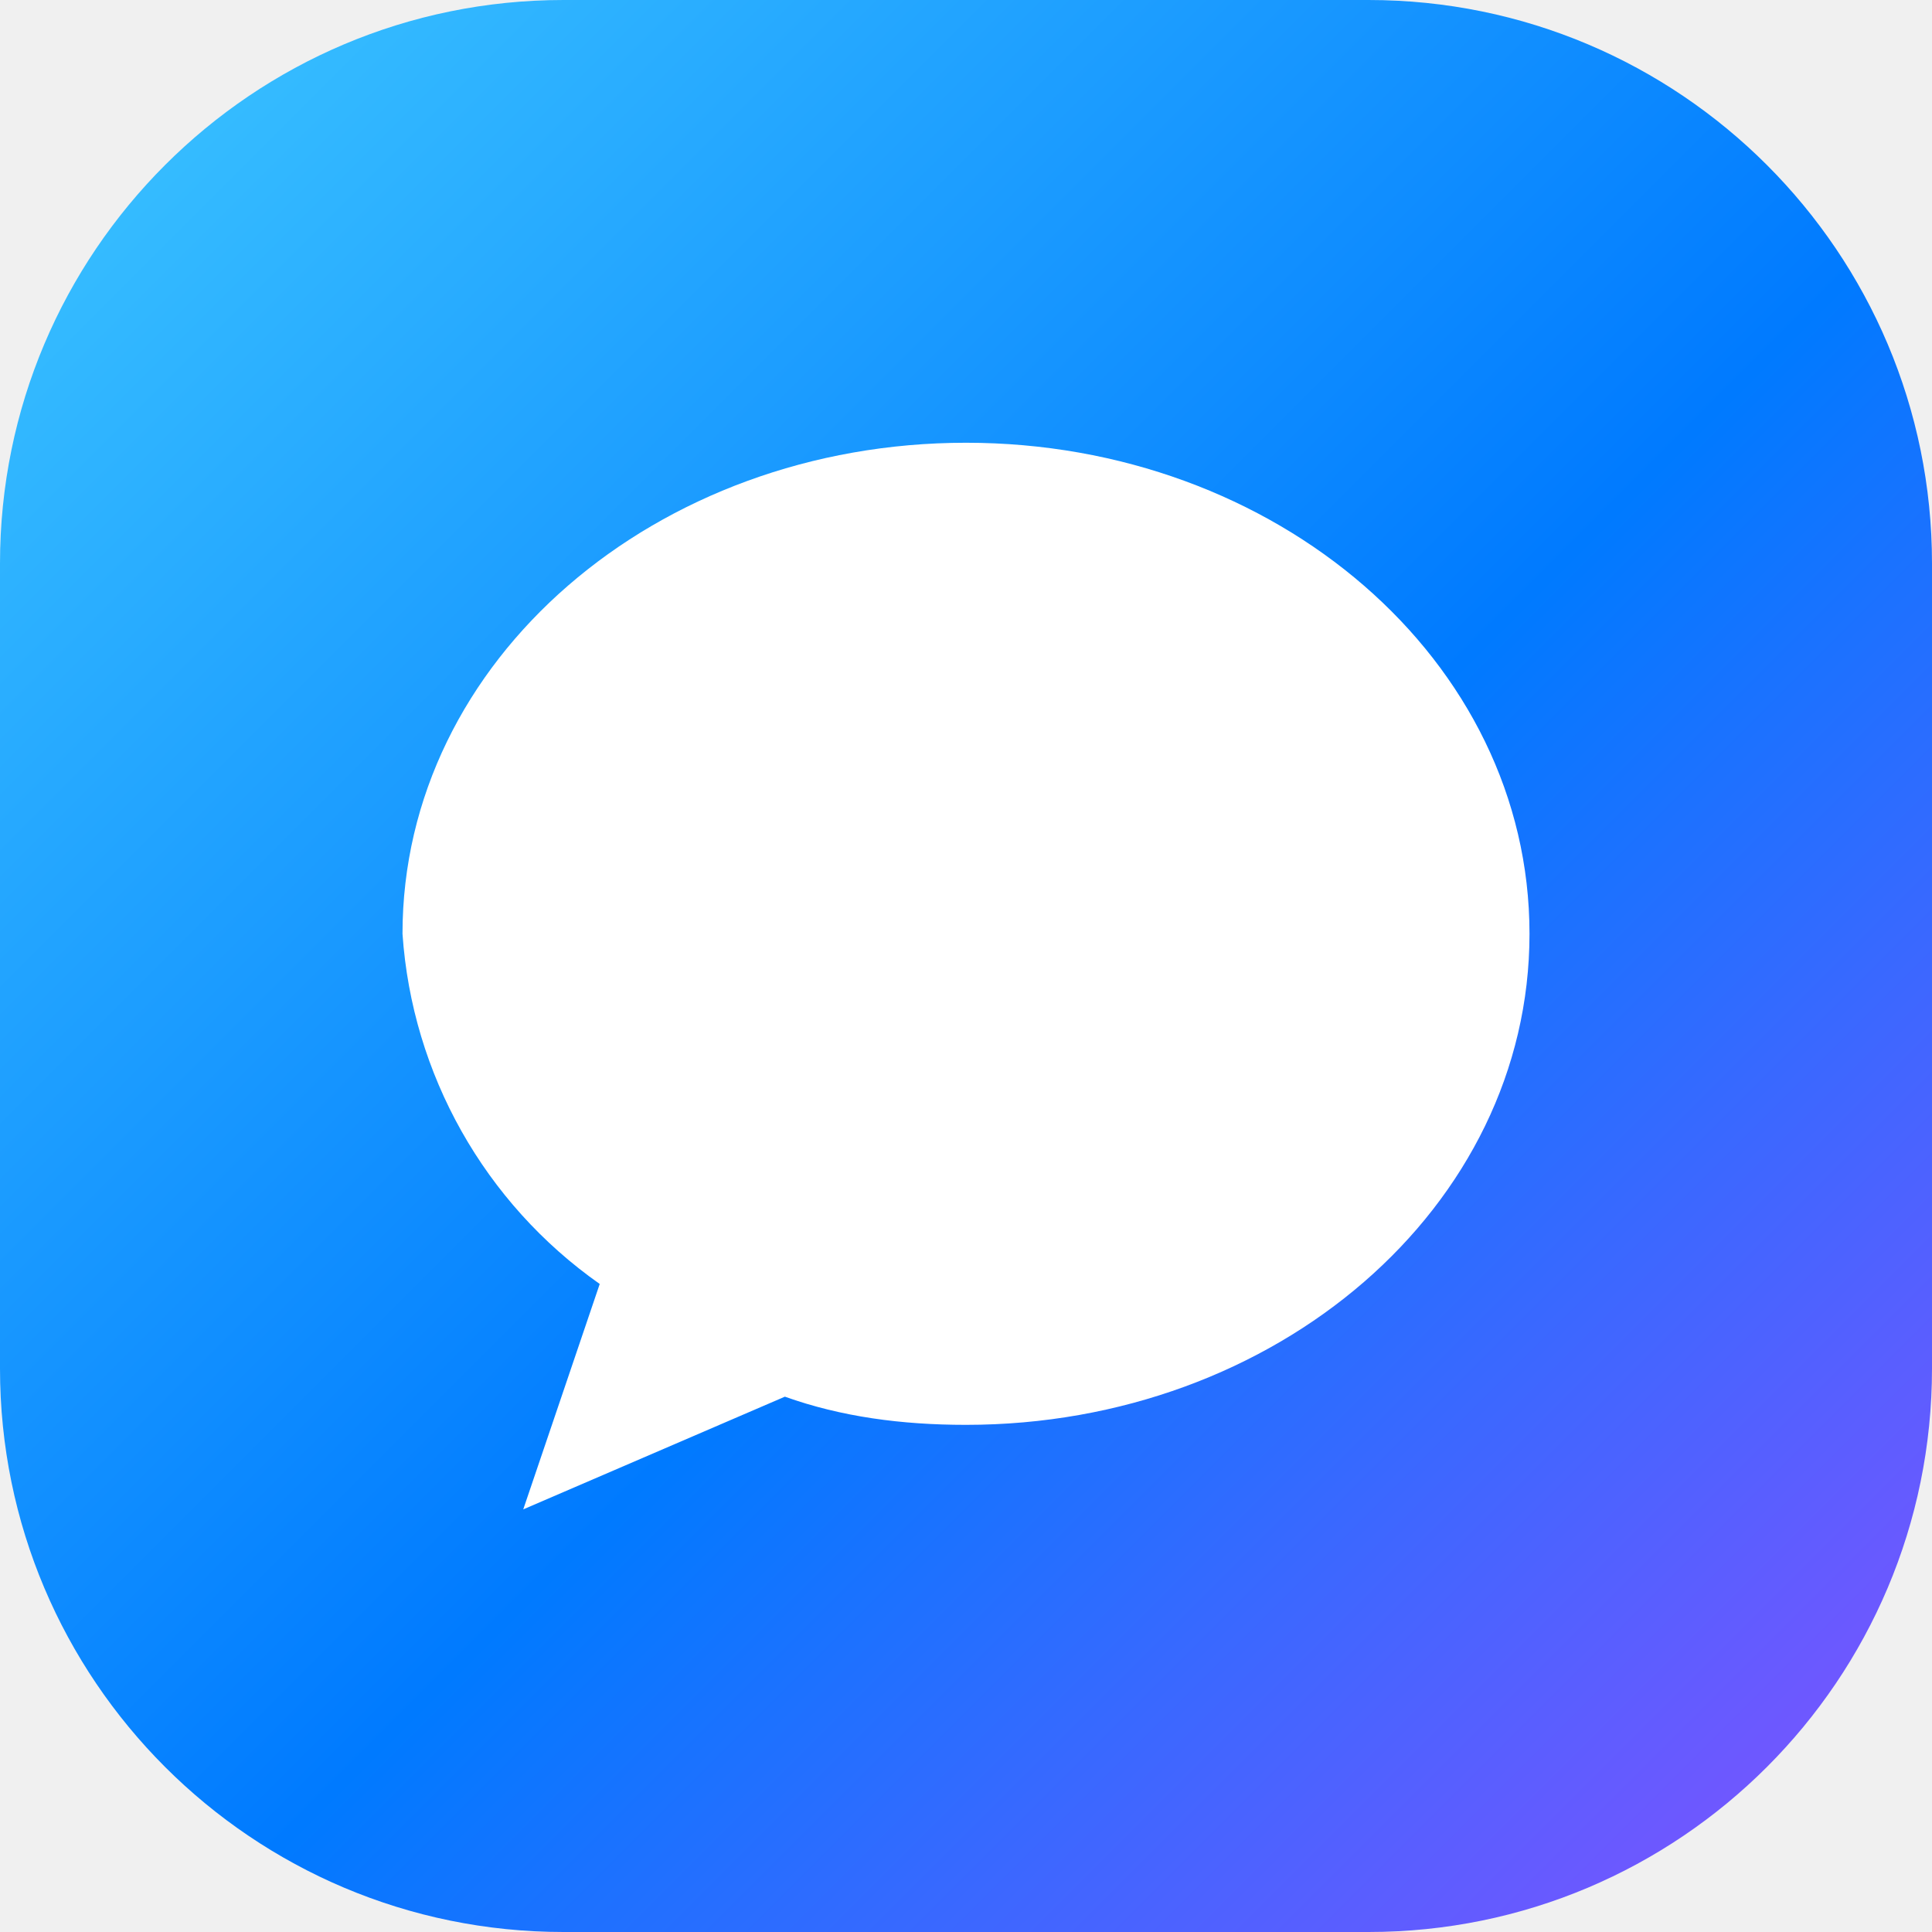
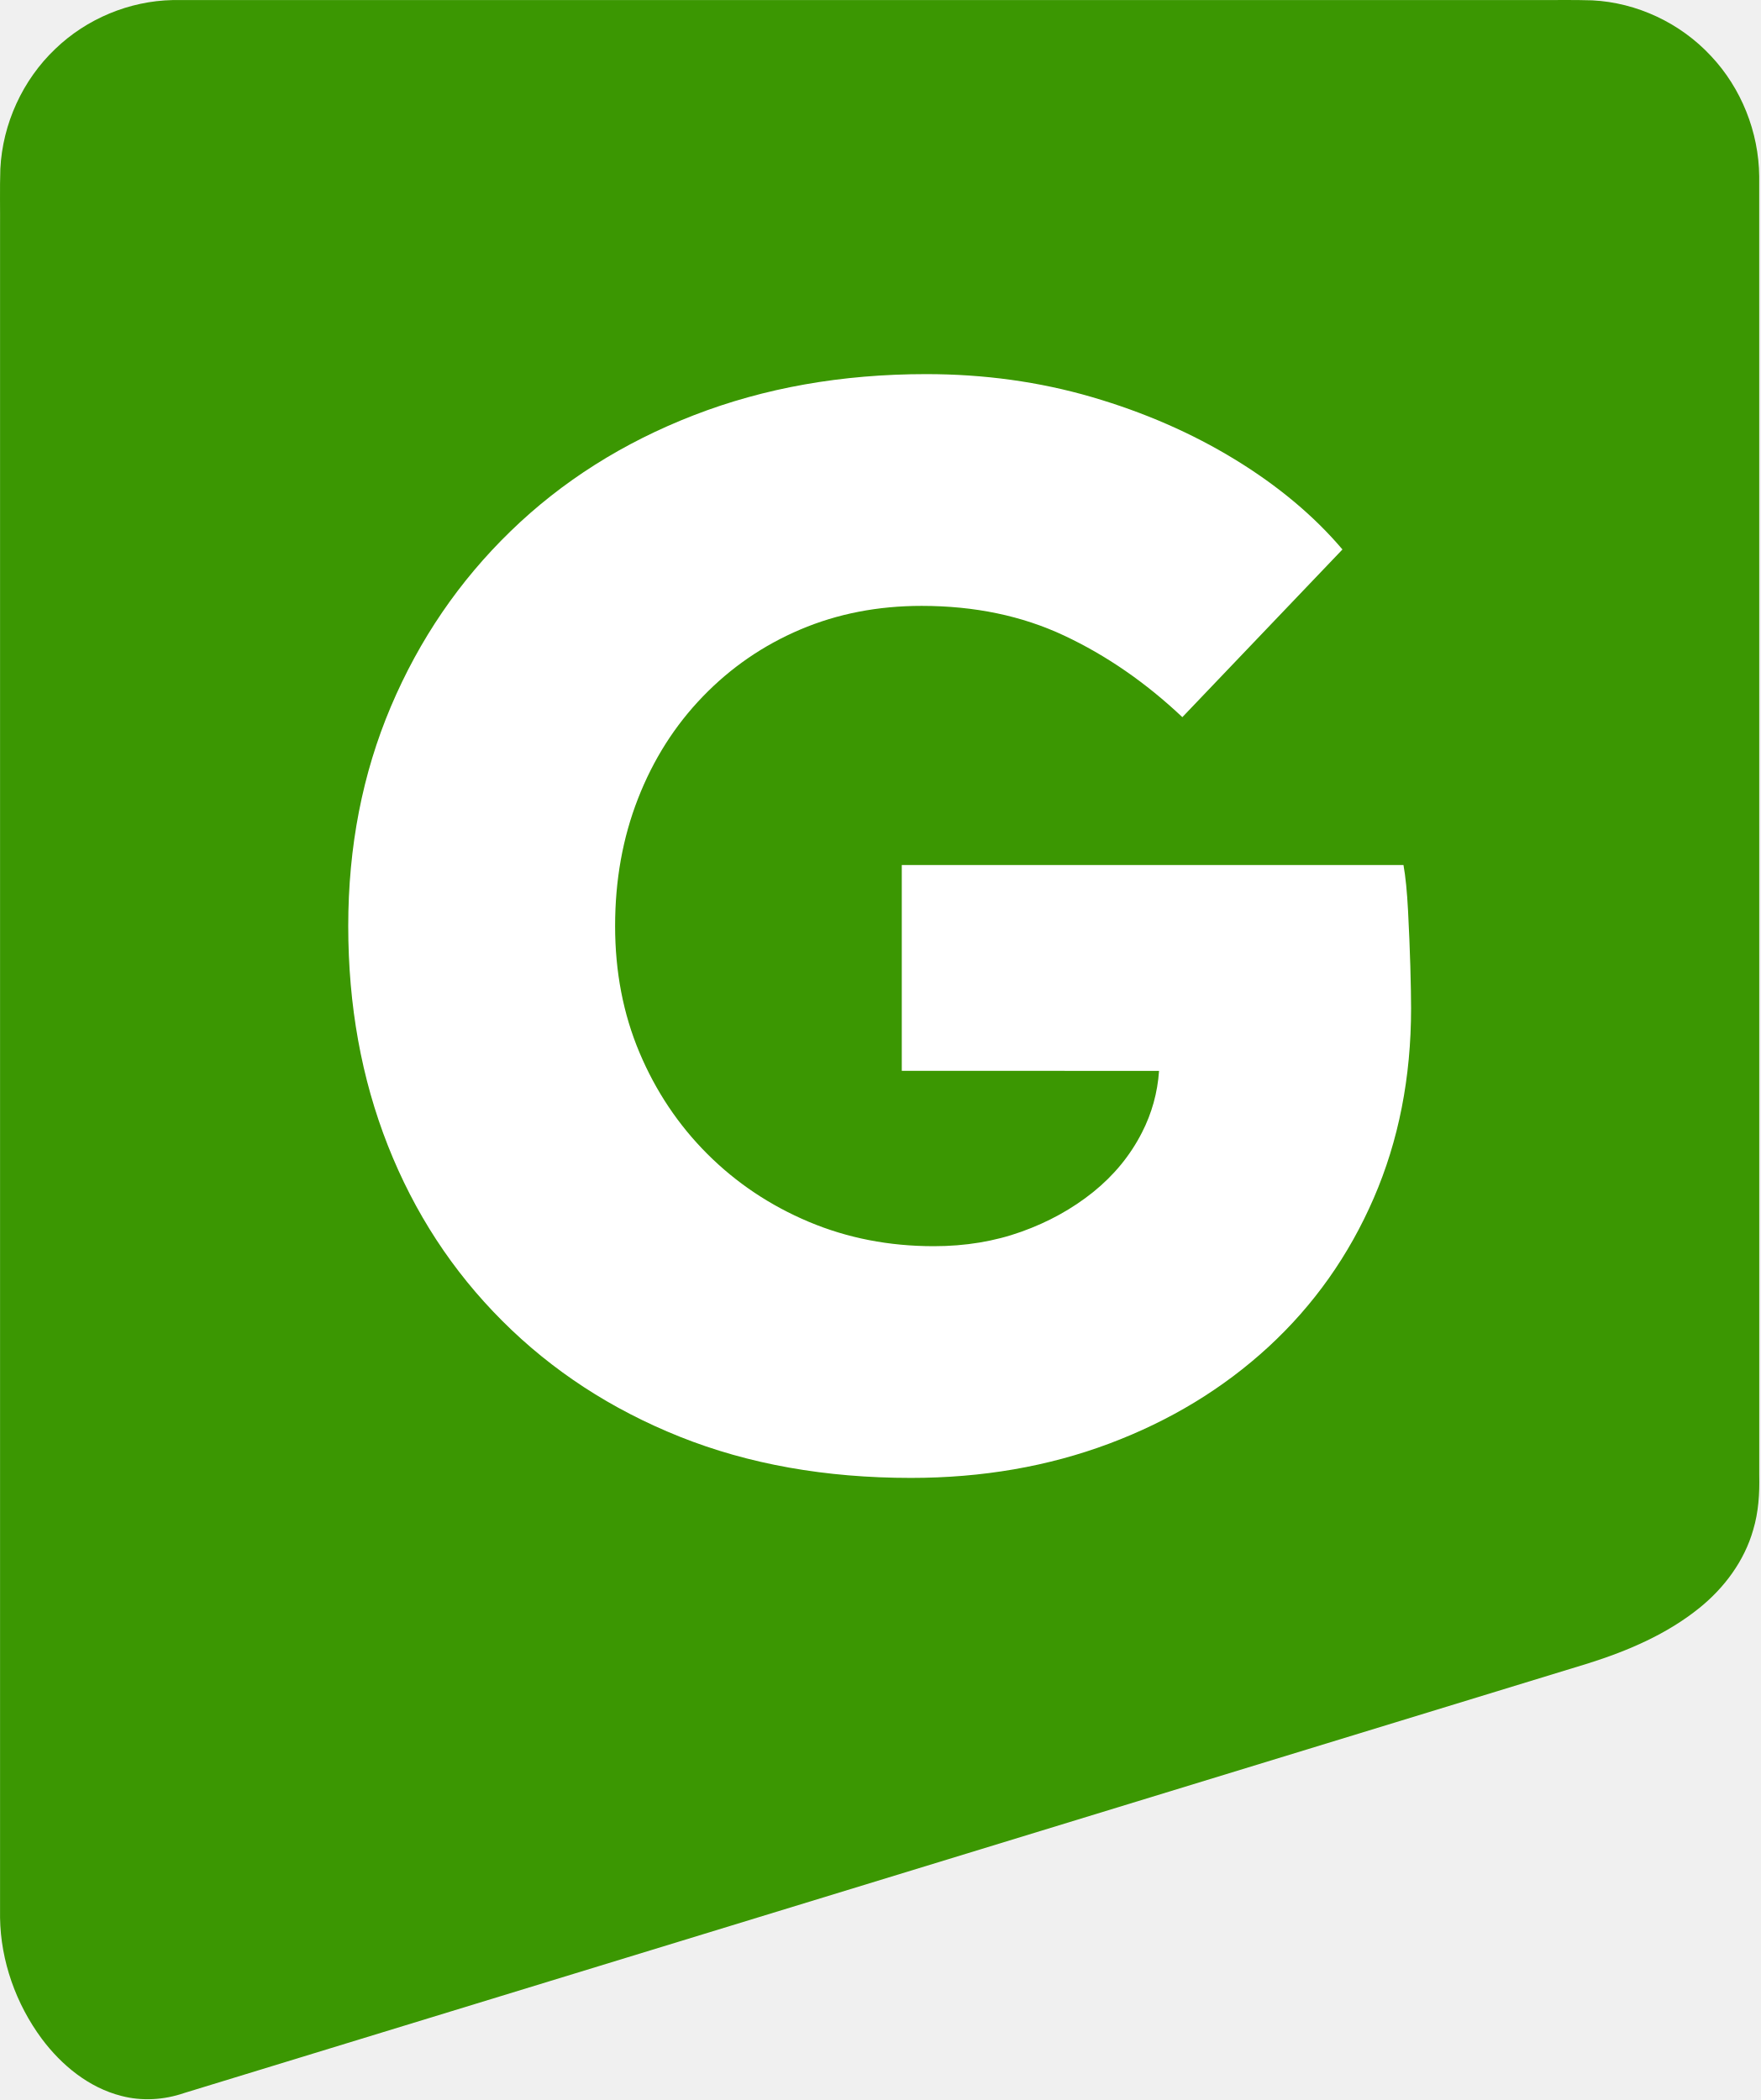
- <svg xmlns="http://www.w3.org/2000/svg" viewBox="0 0 48 48">
-   <defs>
-     <linearGradient id="g" x1="0" y1="0" x2="1" y2="1">
-       <stop offset="0" stop-color="#3fc8ff" />
-       <stop offset=".55" stop-color="#007aff" />
-       <stop offset="1" stop-color="#8a4fff" />
-     </linearGradient>
-   </defs>
-   <rect width="48" height="48" rx="14" fill="url(#g)" />
-   <path fill="#fff" d="M24 11c7.7 0 14 5.4 14 12.2S31.7 35.4 24 35.4c-1.6 0-3.1-.2-4.5-.7L13 37.5l1.9-5.6A11.6 11.6 0 0 1 10 23.2C10 16.4 16.3 11 24 11z" />
+ <svg xmlns="http://www.w3.org/2000/svg" viewBox="0 0 612 730">
+   <path fill="#3b9702" d="M59.99 0.024c-15.036,0.314 -29.867,6.468 -40.765,16.969 -11.337,10.764 -18.332,26.013 -19.106,41.713 -0.226,6.87 -0.046,13.752 -0.101,20.625 0,195.762 -0.012,391.519 0,587.281 0.223,15.115 5.556,30.016 14.496,42.094 6.904,9.254 16.408,17.024 27.687,19.881 7.163,1.878 14.822,1.396 21.805,-1.012 162.69,-49.794 325.393,-99.569 488.071,-149.387 13.71,-4.33 27.239,-10.108 38.539,-19.229 8.648,-6.973 15.643,-16.352 18.713,-27.192 1.833,-6.117 2.238,-12.551 2.092,-18.915 -0.012,-150.524 0.012,-301.036 -0.012,-451.56 -0.146,-15.417 -6.251,-30.687 -16.777,-41.844 -10.639,-11.459 -25.72,-18.545 -41.237,-19.329 -6.794,-0.226 -13.597,-0.046 -20.39,-0.104 -157.416,0 -314.834,-0.009 -472.25,0.012 -0.259,0 -0.506,0 -0.765,0z" />
+   <path fill="#fff" d="M402.825 372.256l-89.412 -0.012 0 -71.543 174.363 0c0.707,3.89 1.238,9.187 1.588,15.901 0.345,6.712 0.616,13.167 0.796,19.345 0.171,6.186 0.259,11.044 0.259,14.572 0,24.034 -4.329,46.018 -12.977,65.975 -8.657,19.976 -20.851,37.192 -36.572,51.688 -15.722,14.471 -34.188,25.698 -55.383,33.648 -21.198,7.952 -44.162,11.919 -68.894,11.919 -29.678,0 -56.438,-4.769 -80.292,-14.304 -23.854,-9.538 -44.433,-22.964 -61.74,-40.283 -17.319,-17.307 -30.562,-37.627 -39.756,-60.948 -9.187,-23.314 -13.776,-48.75 -13.776,-76.312 0,-27.553 4.952,-52.992 14.835,-76.313 9.897,-23.326 23.762,-43.637 41.609,-60.95 17.835,-17.311 39.036,-30.739 63.597,-40.271 24.559,-9.538 51.492,-14.319 80.82,-14.319 20.14,0 39.304,2.653 57.499,7.949 18.197,5.309 34.806,12.551 49.821,21.729 15.011,9.187 27.47,19.615 37.355,31.275l-55.642 58.295c-12.721,-12.011 -26.403,-21.466 -41.069,-28.348 -14.664,-6.895 -31.185,-10.334 -49.547,-10.334 -15.206,0 -29.239,2.732 -42.14,8.208 -12.898,5.477 -24.198,13.249 -33.916,23.321 -9.718,10.065 -17.231,21.908 -22.528,35.508 -5.309,13.605 -7.946,28.36 -7.946,44.25 0,15.901 2.82,30.562 8.474,43.991 5.659,13.425 13.517,25.18 23.582,35.246 10.078,10.065 21.82,17.923 35.246,23.582 13.429,5.656 27.913,8.48 43.463,8.48 10.953,0 21.107,-1.677 30.465,-5.04 9.367,-3.351 17.667,-7.95 24.921,-13.777 7.23,-5.827 12.889,-12.718 16.945,-20.67 3.442,-6.709 5.424,-13.865 5.952,-21.458z" />
</svg>
